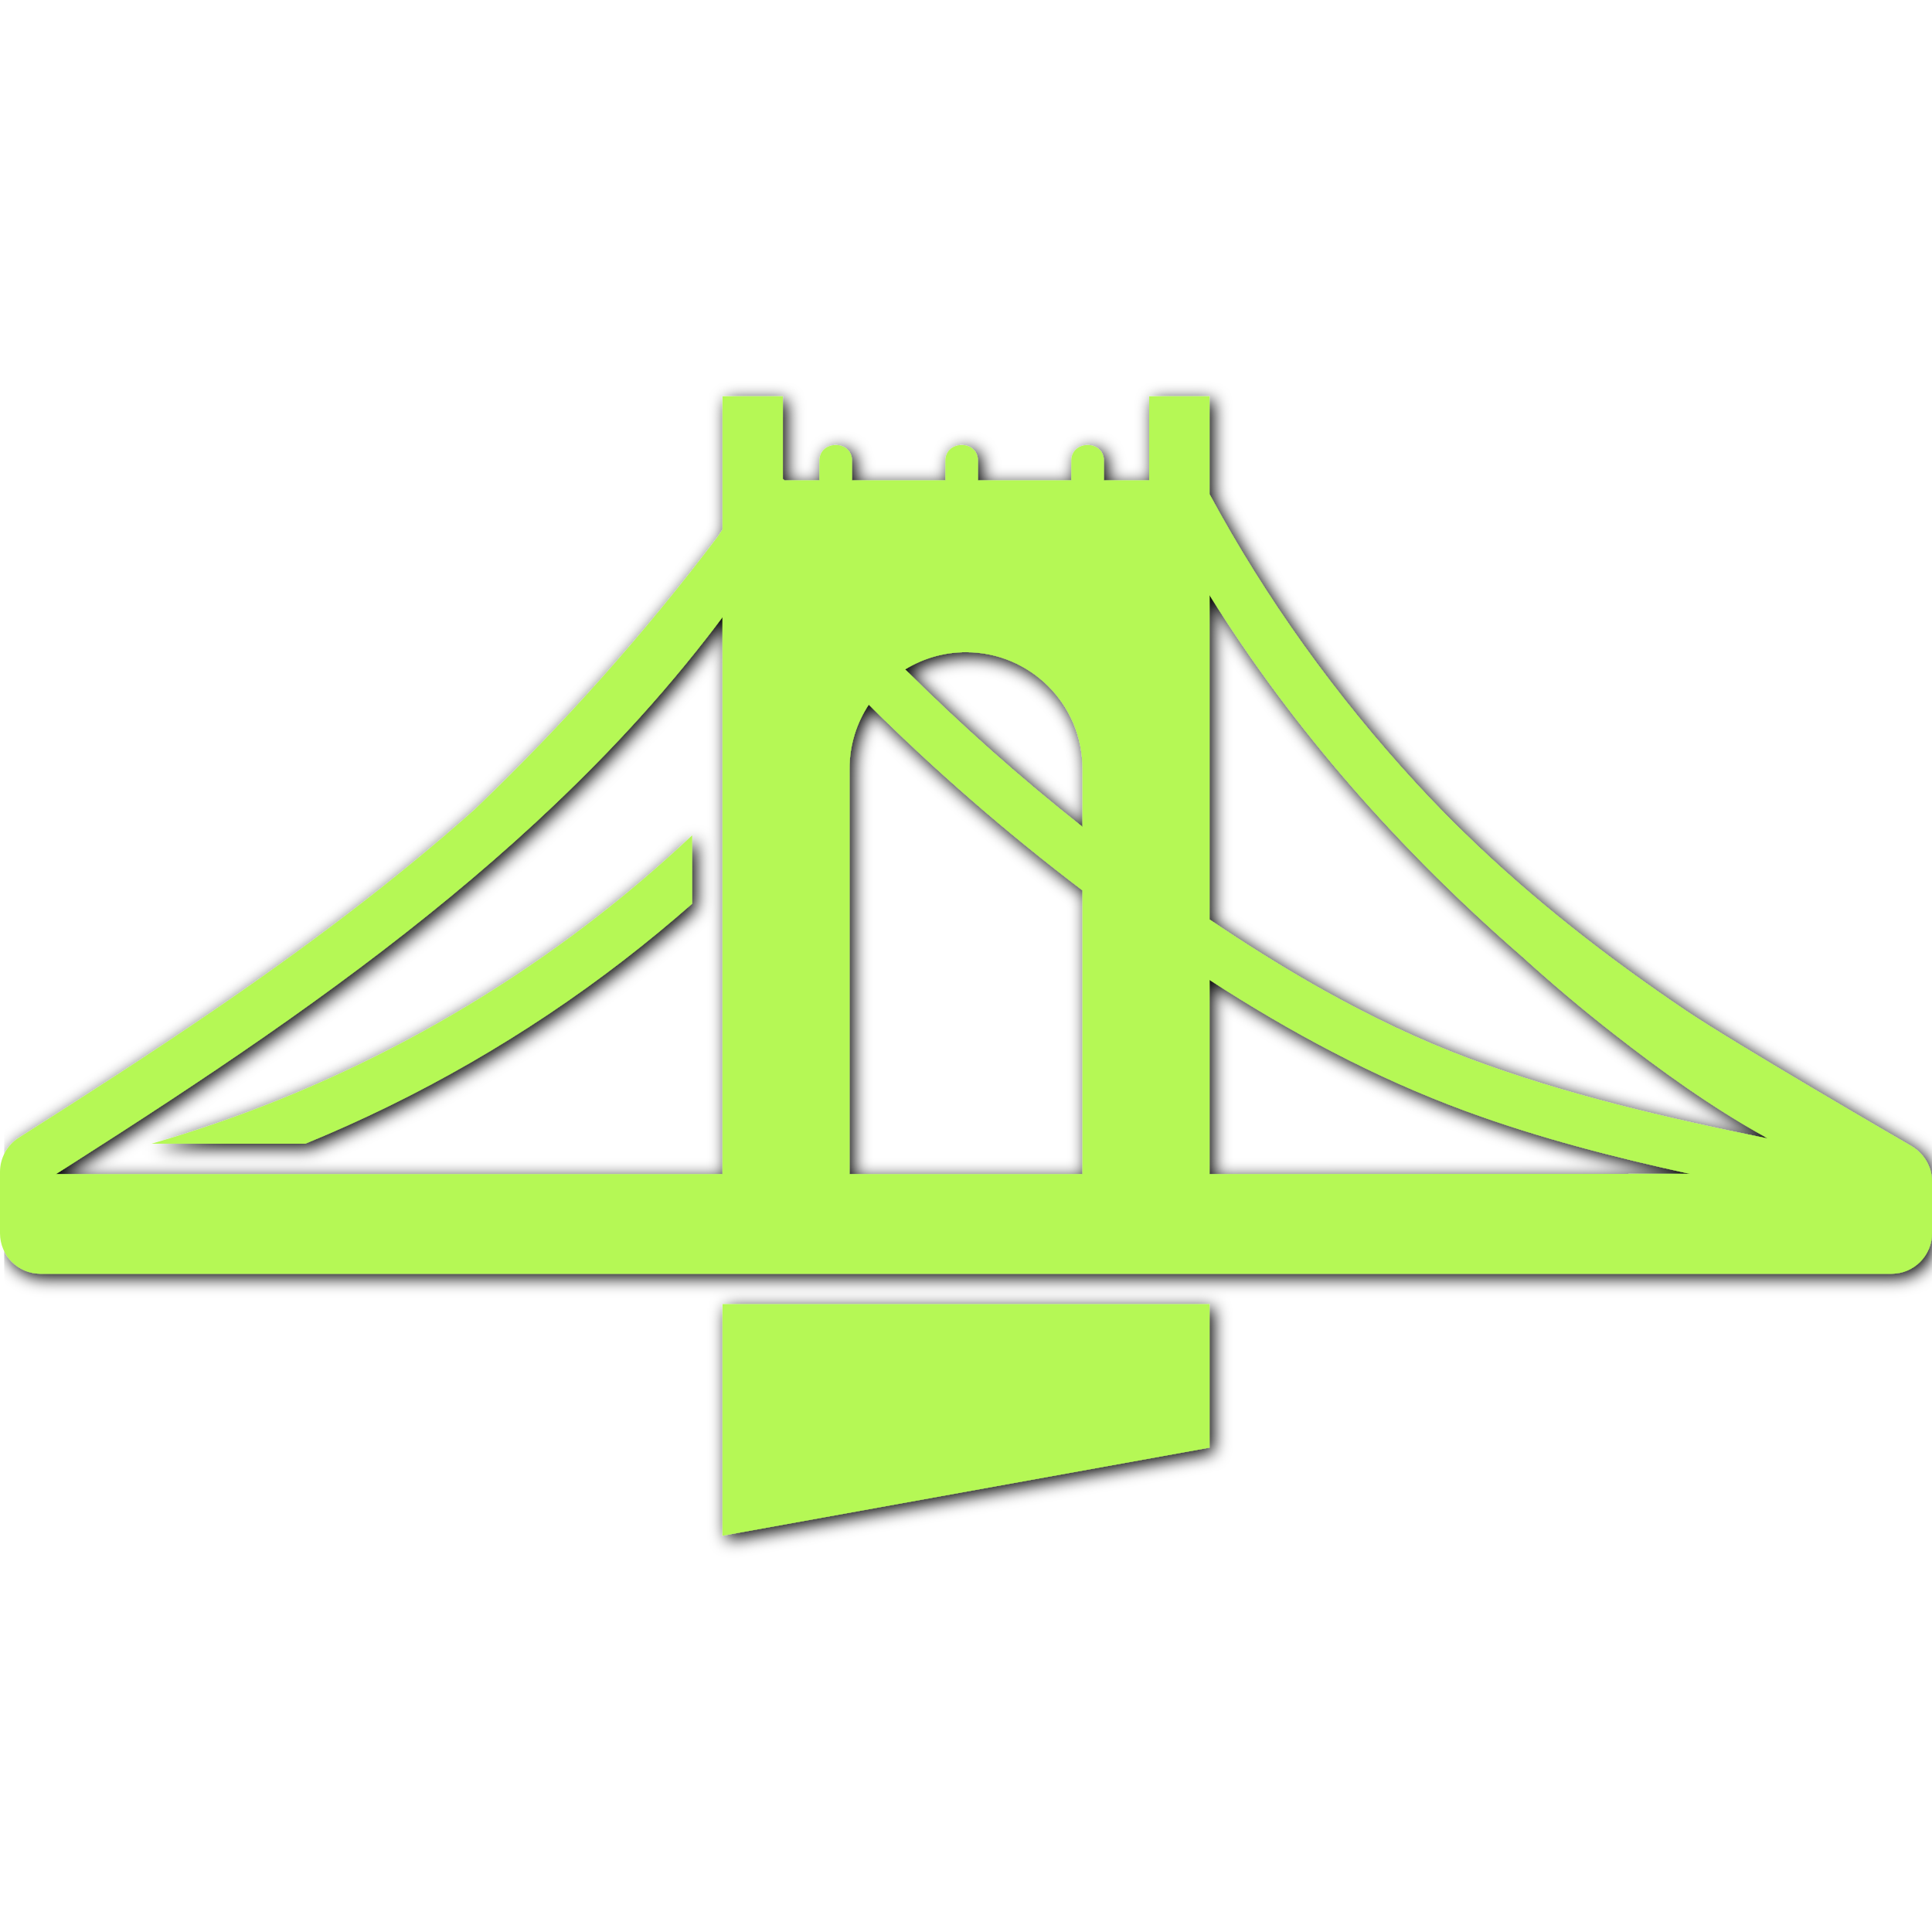
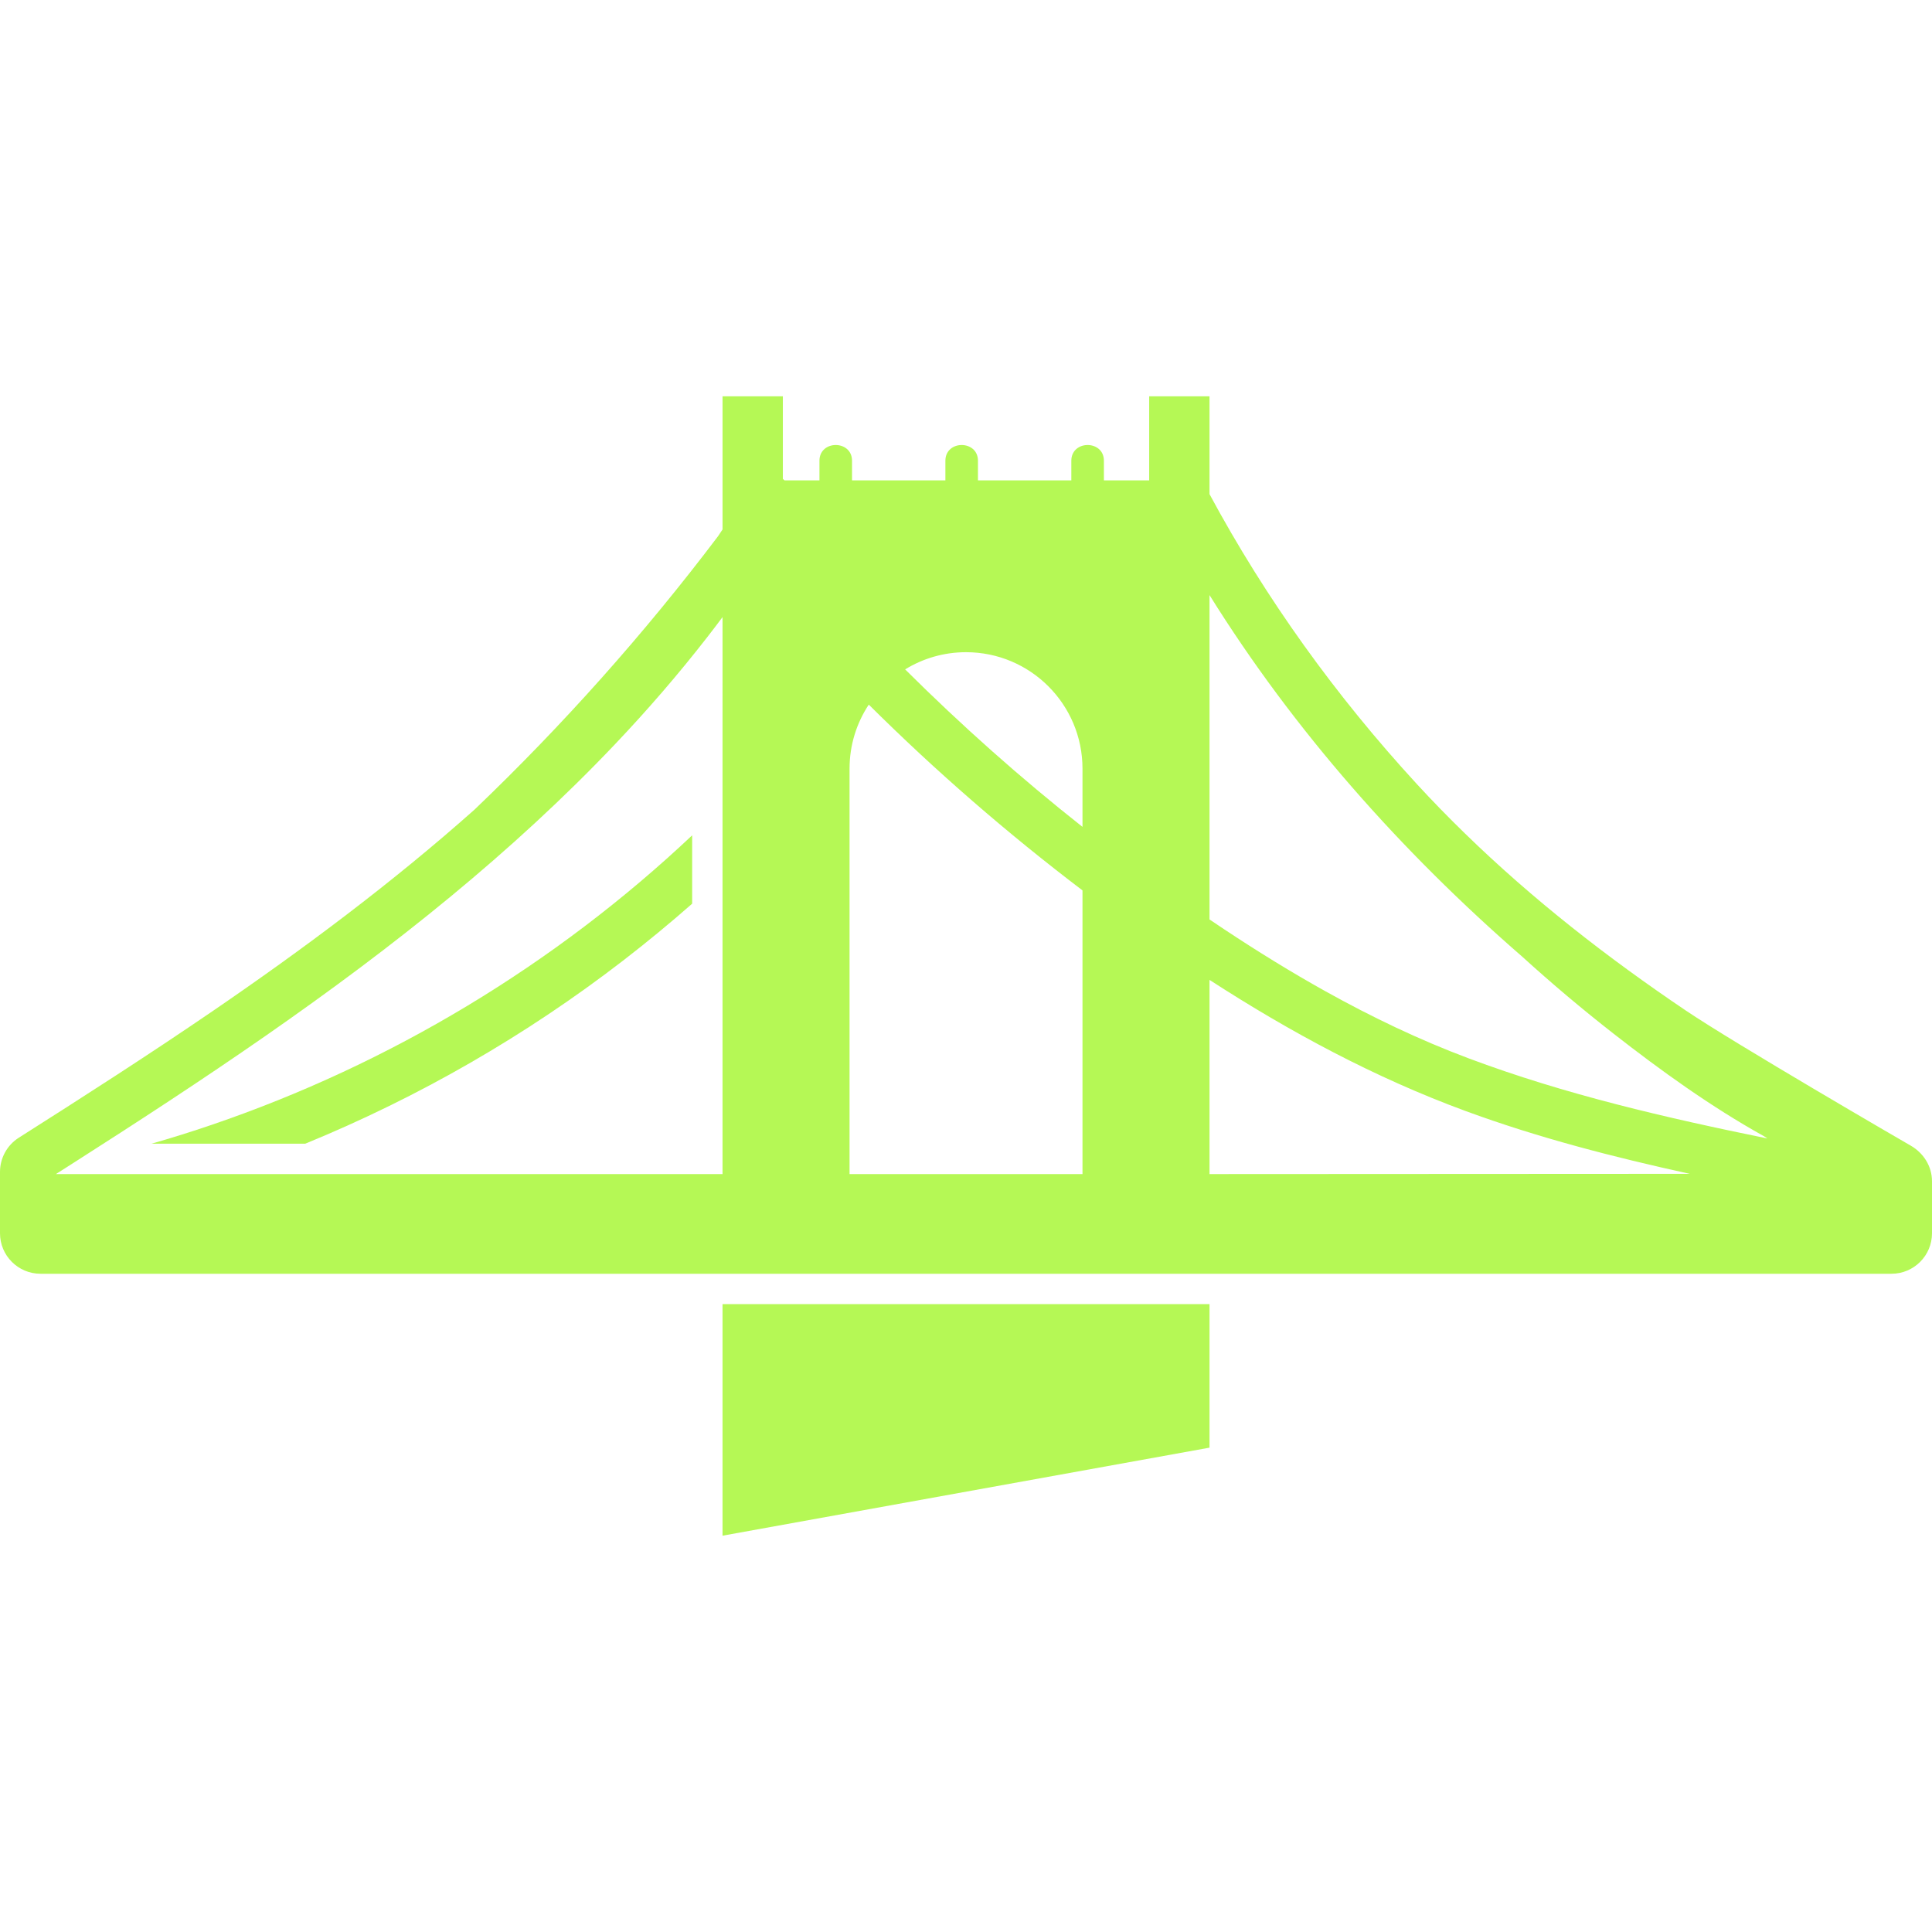
- <svg xmlns="http://www.w3.org/2000/svg" viewBox="0 0 954.072 954.072">
-   <style>
- 		g {
- 			fill: #b5f855;
- 			filter: drop-shadow(2px 2px 4px #000000);
- 		}
- 	</style>
-   <g>
-     <polygon points="597.289,644.013 356.804,644.013 356.804,758.364 597.289,714.89" />
-     <path d="M74.835,564.788h75.904c56.023-22.951,108.983-53.42,156.896-90.375c11.698-9.021,23.086-18.414,34.169-28.148v-33.759 C274.08,476.375,192.744,525.39,104.543,555.47C94.718,558.819,84.811,561.925,74.835,564.788z" />
-     <path d="M943.424,565.663c-2.961-1.682-86.463-50.145-110.85-66.588c-38.783-26.148-75.629-54.858-109.166-87.512 c-8.15-7.935-16.115-16.088-23.854-24.51c-39.799-43.312-74.375-91.226-102.266-143.038v-48.306h-29.793v41.504h-22.359v-7.5 v-2.176c0-2.272-0.773-4.048-1.979-5.324c-3.094-3.272-9.033-3.272-12.125,0c-1.207,1.276-1.98,3.052-1.98,5.324v2.176v7.5 h-46.109v-7.5v-2.176c0-2.272-0.771-4.048-1.979-5.324c-3.092-3.272-9.034-3.272-12.125,0c-1.207,1.276-1.98,3.052-1.98,5.324 v2.176v7.5h-46.107v-7.5v-2.176c0-2.272-0.773-4.048-1.98-5.324c-3.092-3.272-9.033-3.272-12.125,0 c-1.207,1.276-1.979,3.052-1.979,5.324v2.176v7.5h-17.245c-0.256-0.254-0.535-0.49-0.826-0.713v-40.792h-29.791v65.752 c-0.737,1.111-1.469,2.227-2.213,3.333c-36.378,48.132-76.66,93.323-120.278,135.024c-40.75,36.24-84.75,69.051-129.585,99.685 c-31.374,21.438-63.354,41.969-95.436,62.326C3.508,565.499,0,571.87,0,578.72v30.293c0,11.045,8.954,20,20,20h336.804h240.485 h336.783c11.047,0,20-8.955,20-20v-25.67C954.072,575.933,949.869,569.321,943.424,565.663z M356.804,397.898v34.776v147.114 h-246.25H27.613c0.363-0.23,2.877-1.83,5.117-3.258c1.079-0.688,2.095-1.334,2.776-1.768 c64.357-41.051,128.306-83.521,187.137-132.106c28.381-23.437,55.579-48.288,81.044-75.104 c16.039-16.89,31.307-34.559,45.618-52.962c2.533-3.257,5.028-6.542,7.5-9.846l0,0L356.804,397.898L356.804,397.898z M534.564,579.788H419.529V379.59c0-11.691,3.498-22.56,9.493-31.636c33.096,32.904,68.392,63.52,105.541,91.748v140.085H534.564z M534.564,408.325c-30.666-24.192-59.89-50.223-87.585-77.761c8.749-5.381,19.043-8.491,30.068-8.491 c31.765,0,57.517,25.751,57.517,57.518V408.325z M597.289,579.788v-95.895c39.842,25.803,81.691,48.293,126.406,64.742 c36.057,13.262,73.268,22.816,110.779,31.031L597.289,579.788z M725.115,522.587c-24.326-9.129-47.779-20.379-70.5-33.031 c-17.004-9.469-33.594-19.727-49.826-30.481c-2.51-1.662-5.008-3.337-7.5-5.021V293.871 c41.758,67.042,94.771,126.732,154.41,178.541c14.58,13.248,29.648,25.962,45.182,38.091 c23.34,18.227,47.953,35.973,74.133,50.547c0.604,0.383,1.199,0.775,1.803,1.158C822.805,552.005,772.98,540.548,725.115,522.587z" />
-   </g>
+ <svg xmlns="http://www.w3.org/2000/svg" viewBox="0 0 954.072 954.072" fill="#b5f855">
+   <polygon points="597.289,644.013 356.804,644.013 356.804,758.364 597.289,714.89" />
+   <path d="M74.835,564.788h75.904c56.023-22.951,108.983-53.42,156.896-90.375c11.698-9.021,23.086-18.414,34.169-28.148v-33.759 C274.08,476.375,192.744,525.39,104.543,555.47C94.718,558.819,84.811,561.925,74.835,564.788z" />
+   <path d="M943.424,565.663c-2.961-1.682-86.463-50.145-110.85-66.588c-38.783-26.148-75.629-54.858-109.166-87.512 c-8.15-7.935-16.115-16.088-23.854-24.51c-39.799-43.312-74.375-91.226-102.266-143.038v-48.306h-29.793v41.504h-22.359v-7.5 v-2.176c0-2.272-0.773-4.048-1.979-5.324c-3.094-3.272-9.033-3.272-12.125,0c-1.207,1.276-1.98,3.052-1.98,5.324v2.176v7.5 h-46.109v-7.5v-2.176c0-2.272-0.771-4.048-1.979-5.324c-3.092-3.272-9.034-3.272-12.125,0c-1.207,1.276-1.98,3.052-1.98,5.324 v2.176v7.5h-46.107v-7.5v-2.176c0-2.272-0.773-4.048-1.98-5.324c-3.092-3.272-9.033-3.272-12.125,0 c-1.207,1.276-1.979,3.052-1.979,5.324v2.176v7.5h-17.245c-0.256-0.254-0.535-0.49-0.826-0.713v-40.792h-29.791v65.752 c-0.737,1.111-1.469,2.227-2.213,3.333c-36.378,48.132-76.66,93.323-120.278,135.024c-40.75,36.24-84.75,69.051-129.585,99.685 c-31.374,21.438-63.354,41.969-95.436,62.326C3.508,565.499,0,571.87,0,578.72v30.293c0,11.045,8.954,20,20,20h336.804h240.485 h336.783c11.047,0,20-8.955,20-20v-25.67C954.072,575.933,949.869,569.321,943.424,565.663z M356.804,397.898v34.776v147.114 h-246.25H27.613c0.363-0.23,2.877-1.83,5.117-3.258c1.079-0.688,2.095-1.334,2.776-1.768 c64.357-41.051,128.306-83.521,187.137-132.106c28.381-23.437,55.579-48.288,81.044-75.104 c16.039-16.89,31.307-34.559,45.618-52.962c2.533-3.257,5.028-6.542,7.5-9.846l0,0L356.804,397.898L356.804,397.898z M534.564,579.788H419.529V379.59c0-11.691,3.498-22.56,9.493-31.636c33.096,32.904,68.392,63.52,105.541,91.748v140.085H534.564z M534.564,408.325c-30.666-24.192-59.89-50.223-87.585-77.761c8.749-5.381,19.043-8.491,30.068-8.491 c31.765,0,57.517,25.751,57.517,57.518V408.325z M597.289,579.788v-95.895c39.842,25.803,81.691,48.293,126.406,64.742 c36.057,13.262,73.268,22.816,110.779,31.031L597.289,579.788z M725.115,522.587c-24.326-9.129-47.779-20.379-70.5-33.031 c-17.004-9.469-33.594-19.727-49.826-30.481c-2.51-1.662-5.008-3.337-7.5-5.021V293.871 c41.758,67.042,94.771,126.732,154.41,178.541c14.58,13.248,29.648,25.962,45.182,38.091 c23.34,18.227,47.953,35.973,74.133,50.547c0.604,0.383,1.199,0.775,1.803,1.158C822.805,552.005,772.98,540.548,725.115,522.587z" />
</svg>
